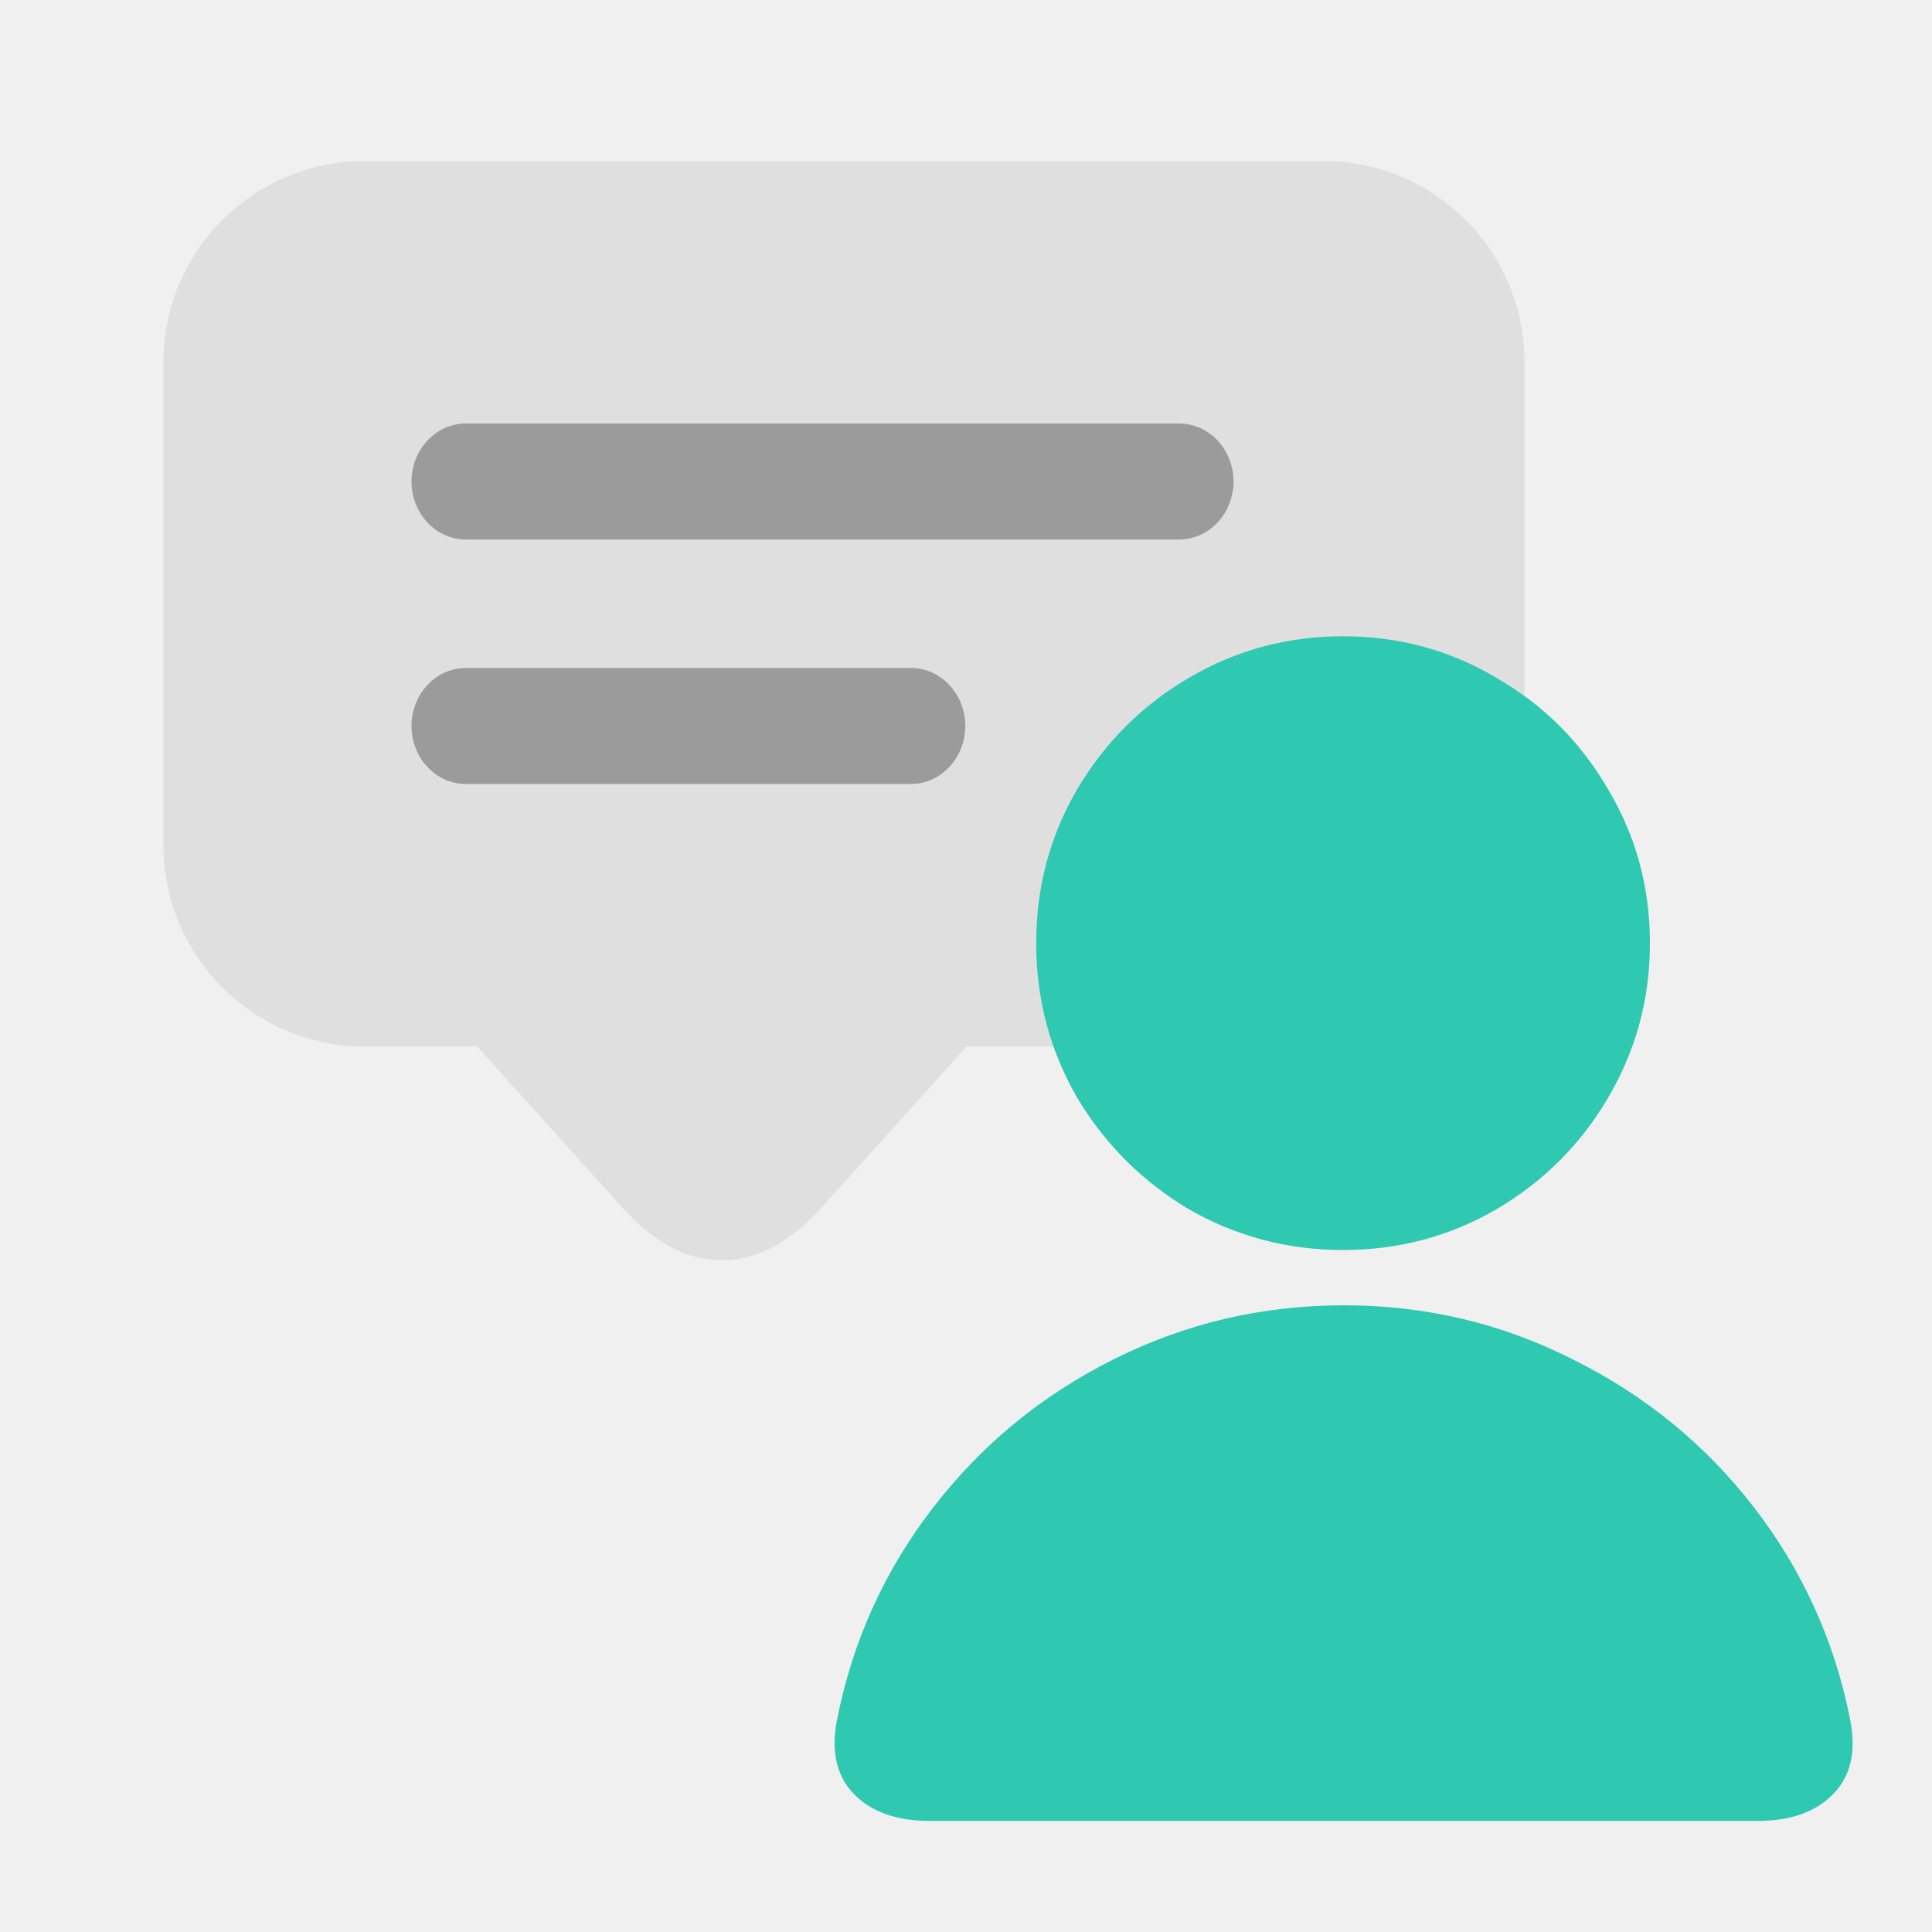
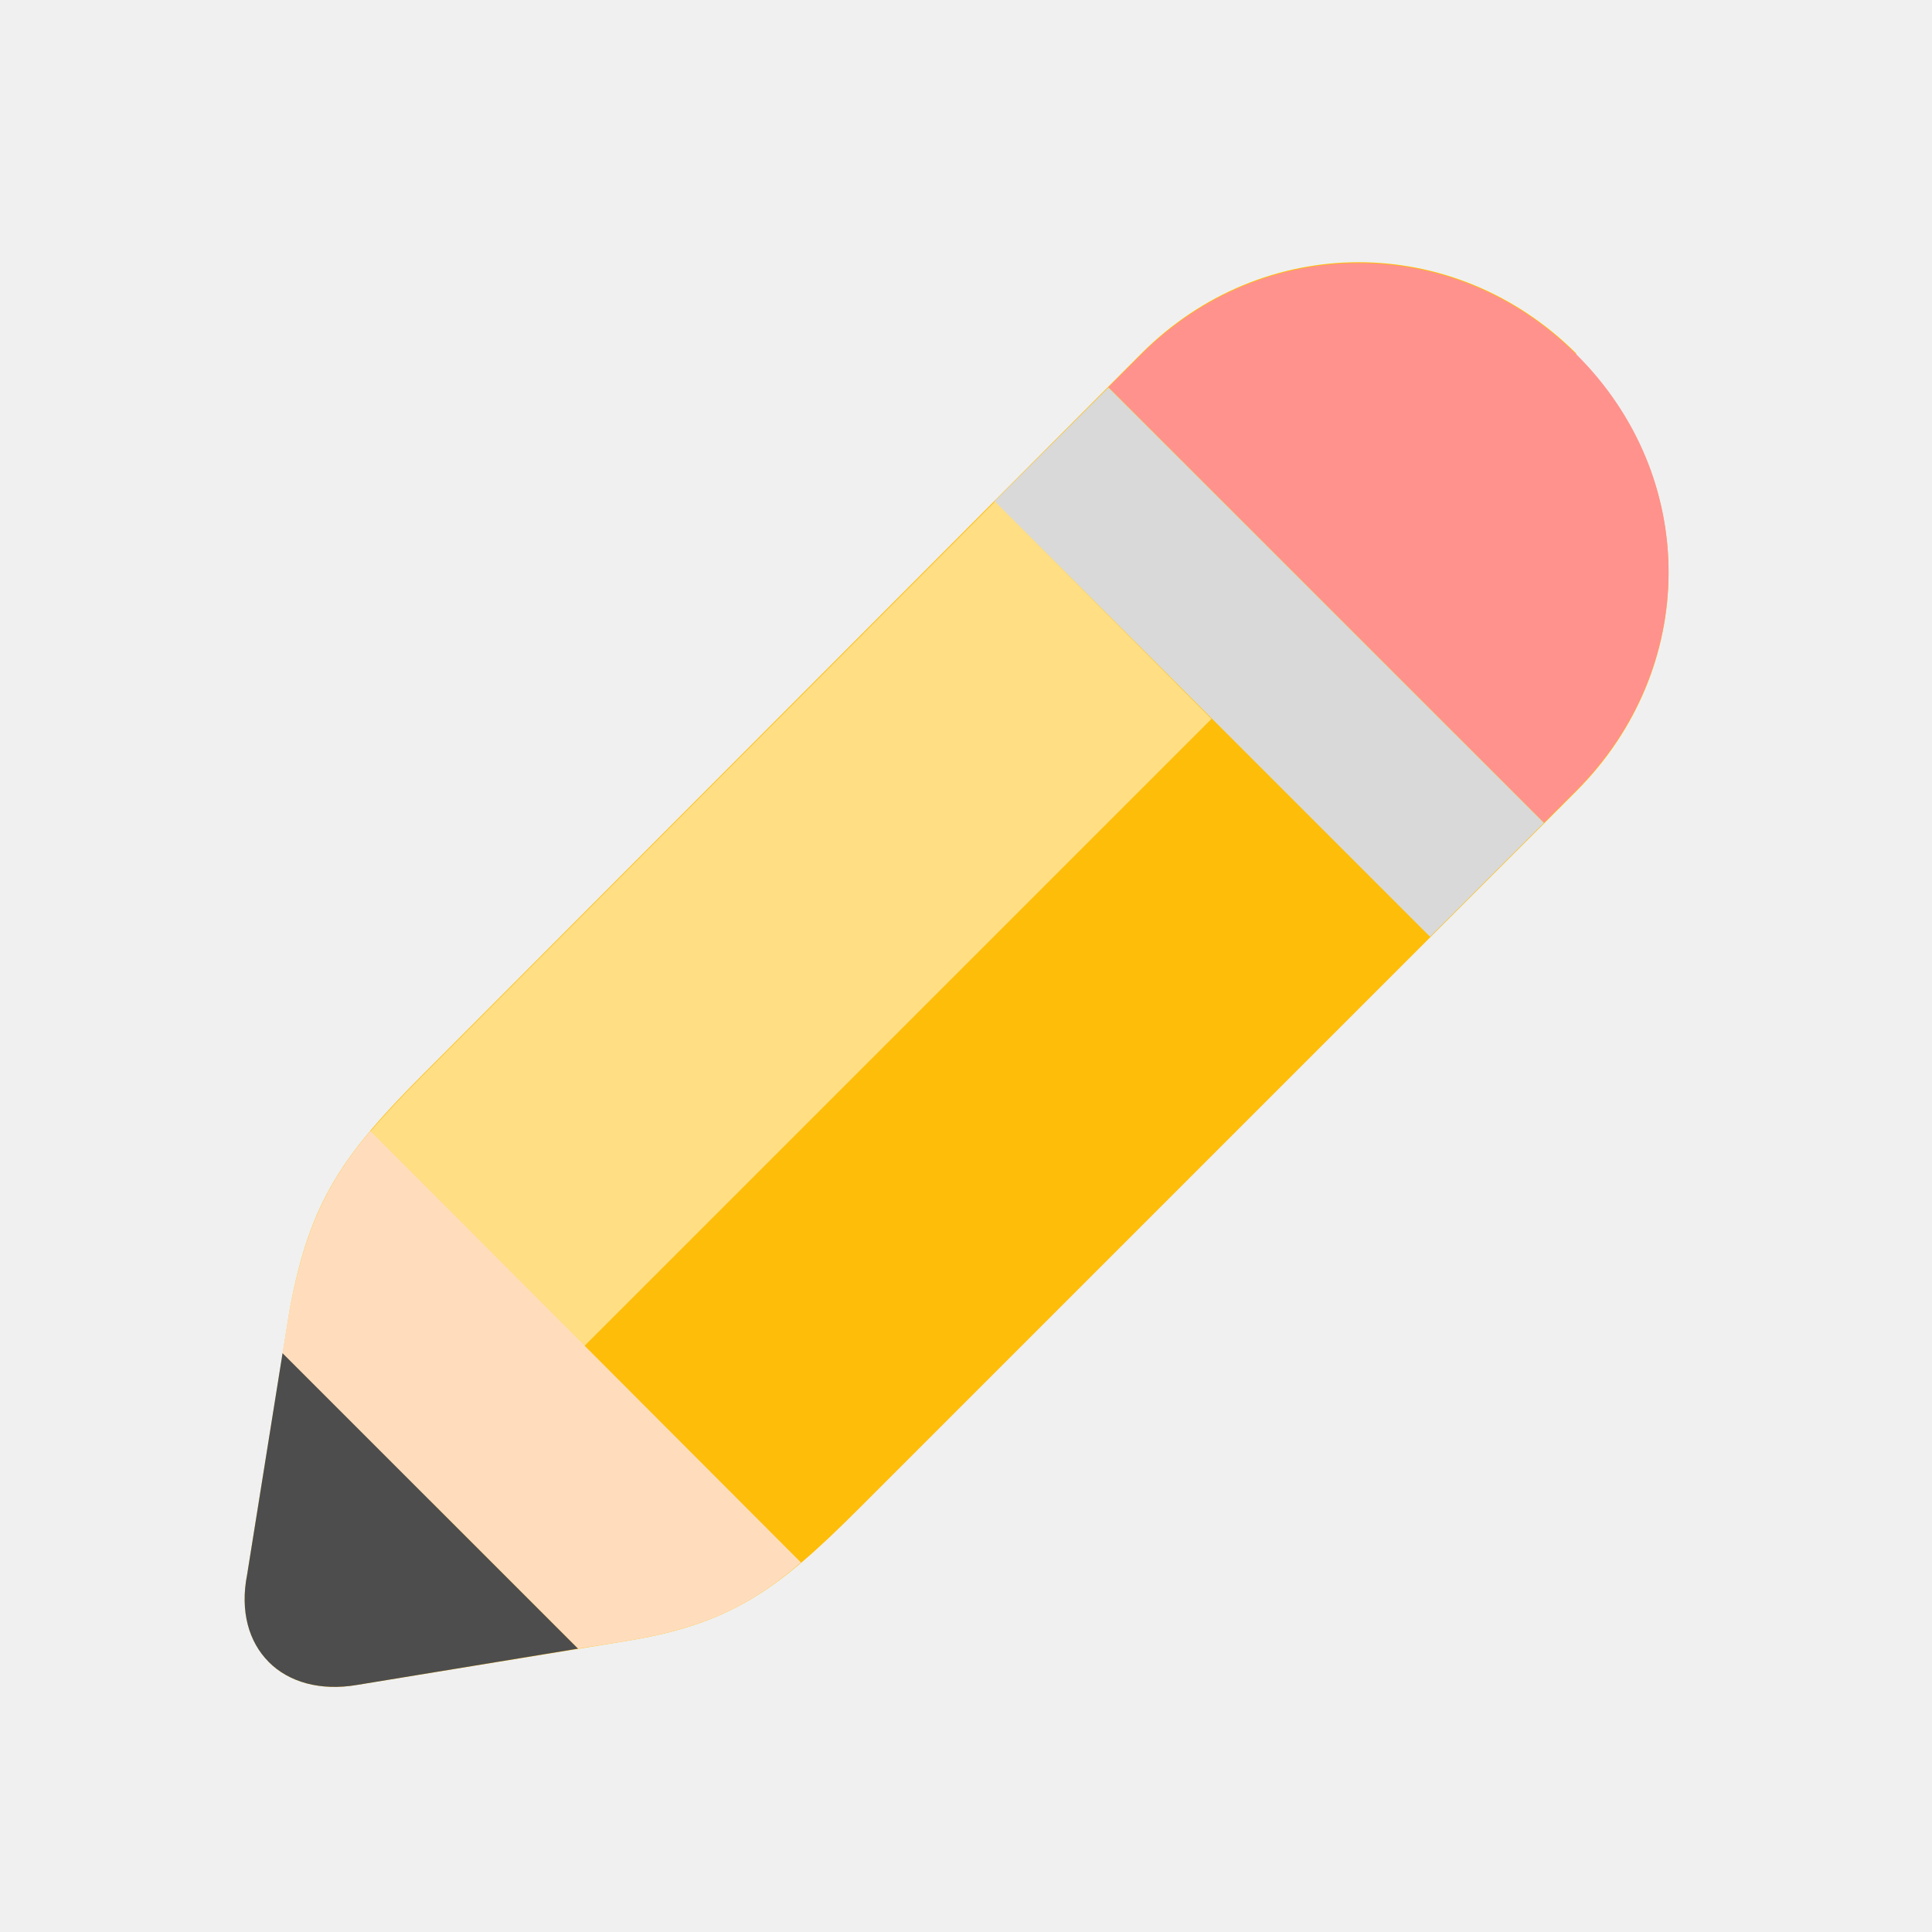
<svg xmlns="http://www.w3.org/2000/svg" width="24" height="24" viewBox="0 0 24 24" fill="none">
-   <path d="M5.927 13H4.531C3.151 13 2.031 11.881 2.031 10.5V4.5C2.031 3.119 3.151 2 4.531 2H16.438C17.818 2 18.938 3.119 18.938 4.5V10.5C18.938 11.881 17.818 13 16.438 13H12.007L10.207 14.998C9.812 15.437 9.398 15.656 8.967 15.656C8.535 15.656 8.122 15.437 7.727 14.998L5.927 13Z" fill="#DFDFDF" />
-   <path d="M14.646 5.261C15.02 5.261 15.323 5.584 15.323 5.982C15.323 6.379 15.02 6.702 14.646 6.702H5.788C5.415 6.702 5.112 6.379 5.112 5.982C5.112 5.584 5.415 5.261 5.788 5.261L14.646 5.261Z" fill="#9B9B9B" />
-   <path d="M11.315 8.298C11.688 8.298 11.991 8.621 11.991 9.018C11.991 9.416 11.688 9.739 11.315 9.739H5.788C5.415 9.739 5.112 9.416 5.112 9.018C5.112 8.621 5.415 8.298 5.788 8.298L11.315 8.298Z" fill="#9B9B9B" />
-   <path d="M16.697 16.215C17.71 16.215 18.659 16.44 19.544 16.89C20.436 17.333 21.184 17.944 21.788 18.724C22.39 19.504 22.788 20.381 22.982 21.354C23.062 21.748 22.993 22.058 22.776 22.283C22.559 22.508 22.245 22.62 21.835 22.62H11.546C11.136 22.62 10.822 22.508 10.605 22.283C10.388 22.058 10.32 21.748 10.4 21.354C10.593 20.381 10.991 19.504 11.594 18.724C12.197 17.944 12.941 17.333 13.826 16.89C14.719 16.44 15.675 16.215 16.697 16.215Z" fill="#2EC9B0" />
-   <path d="M16.684 7.904C17.376 7.904 18.012 8.076 18.591 8.422C19.178 8.76 19.64 9.222 19.978 9.809C20.324 10.388 20.496 11.024 20.496 11.716C20.496 12.407 20.324 13.046 19.978 13.633C19.64 14.212 19.178 14.675 18.591 15.021C18.012 15.358 17.376 15.528 16.684 15.528C15.993 15.528 15.354 15.358 14.767 15.021C14.188 14.675 13.725 14.213 13.379 13.633C13.041 13.046 12.872 12.407 12.872 11.716C12.872 11.024 13.041 10.388 13.379 9.809C13.725 9.222 14.188 8.76 14.767 8.422C15.353 8.076 15.993 7.904 16.684 7.904Z" fill="#2EC9B0" />
+   <path d="M19.58 4.39C18.05 2.87 15.68 2.89 14.18 4.39L5.27 13.33C4.26 14.34 3.85 14.92 3.6 16.26L3.07 19.56C2.89 20.47 3.51 21.09 4.44 20.93L7.75 20.39C9.07 20.18 9.65 19.76 10.66 18.75L19.58 9.83C21.1 8.31 21.12 5.94 19.58 4.41V4.39Z" fill="#FEBD08" />
+   <path d="M19.58 9.82C21.1 8.3 21.12 5.93 19.58 4.4C18.05 2.88 15.68 2.9 14.18 4.4L13.77 4.81L19.18 10.22L19.58 9.82Z" fill="#FF928C" />
+   <path d="M13.769 4.813L12.355 6.227L17.765 11.637L19.179 10.222L13.769 4.813Z" fill="#D9D9D9" />
+   <path opacity="0.5" d="M12.36 6.23L5.27 13.34C4.26 14.35 3.85 14.93 3.6 16.27L3.07 19.57C2.98 20.02 3.09 20.4 3.33 20.65L15.05 8.93L12.36 6.23Z" fill="white" />
+   <path d="M4.6 14.05C4.06 14.69 3.79 15.27 3.6 16.26L3.51 16.81L7.18 20.48L7.75 20.39C8.74 20.23 9.31 19.96 9.95 19.41L4.6 14.05Z" fill="#FFDDBC" />
+   <path d="M3.51 16.81L3.07 19.56C2.89 20.47 3.51 21.09 4.44 20.93L7.18 20.48L3.51 16.81Z" fill="#4D4D4D" />
</svg>
